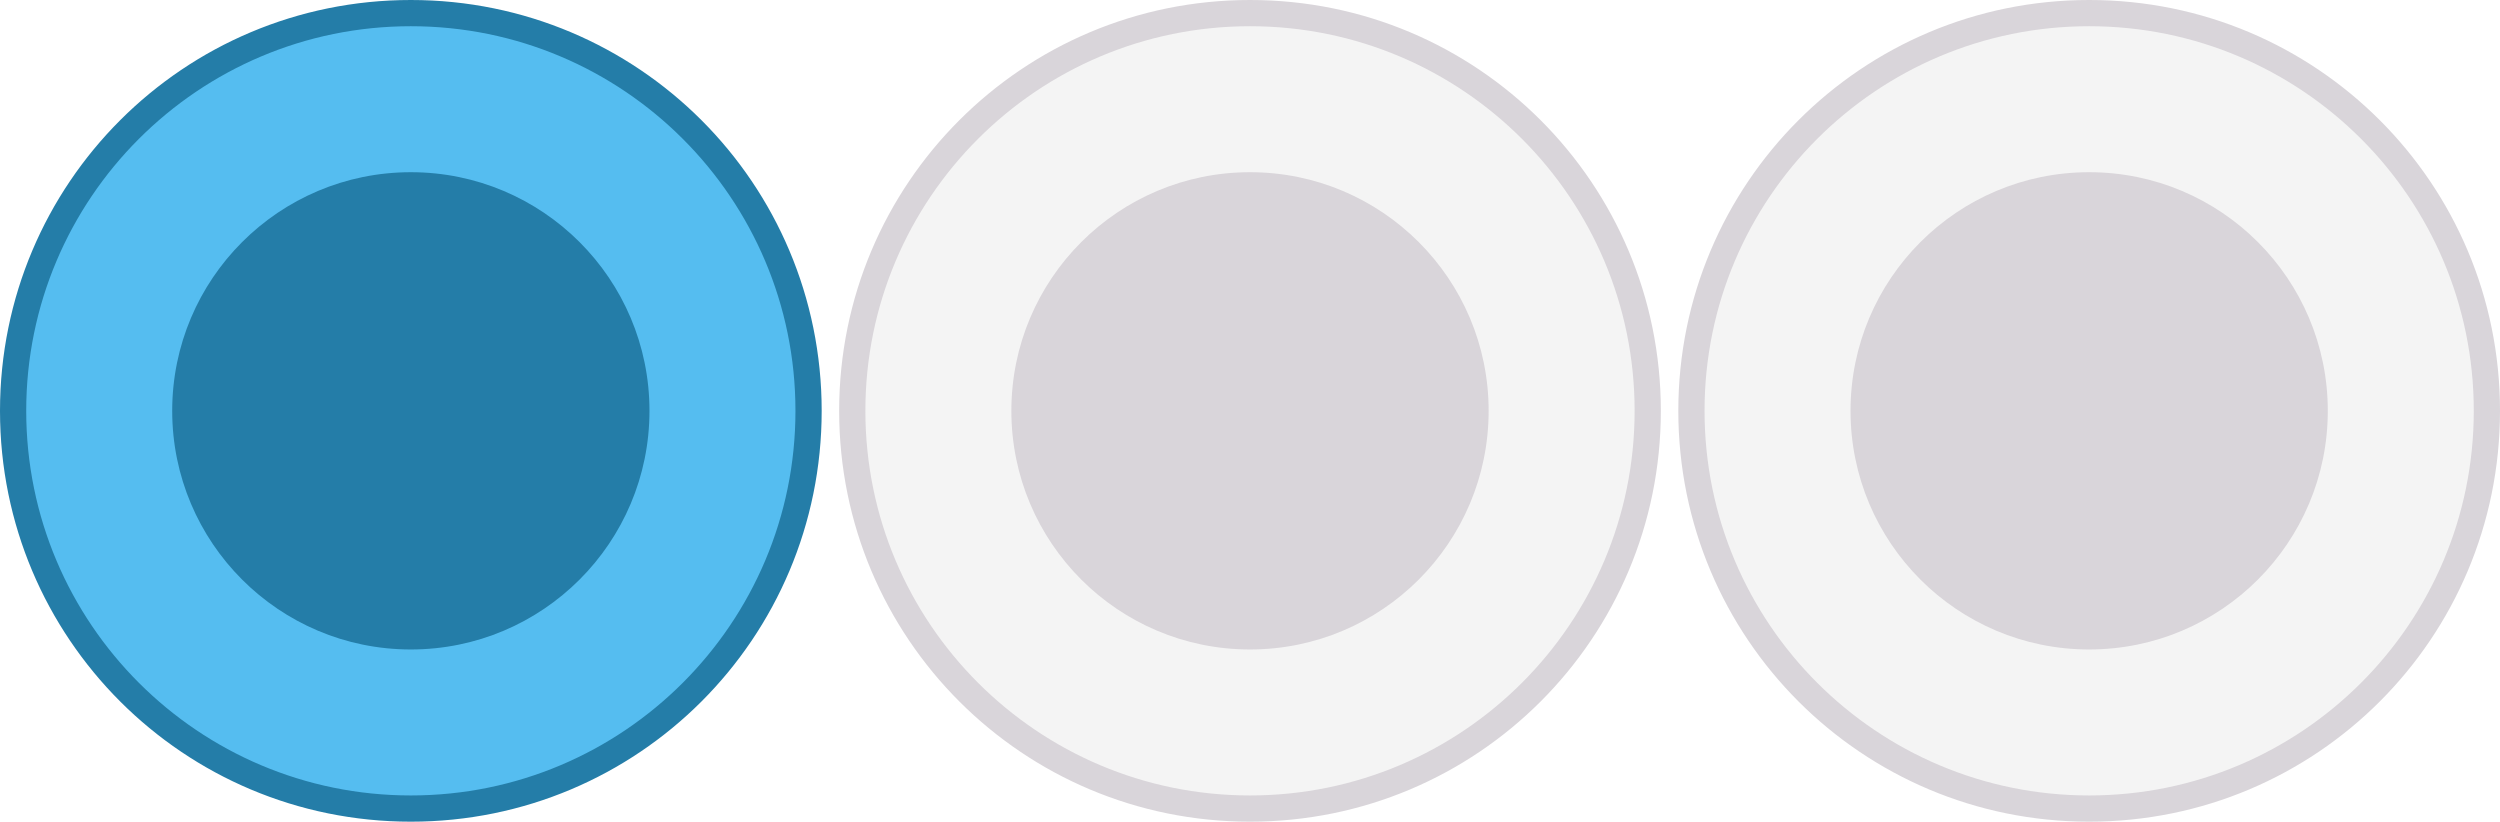
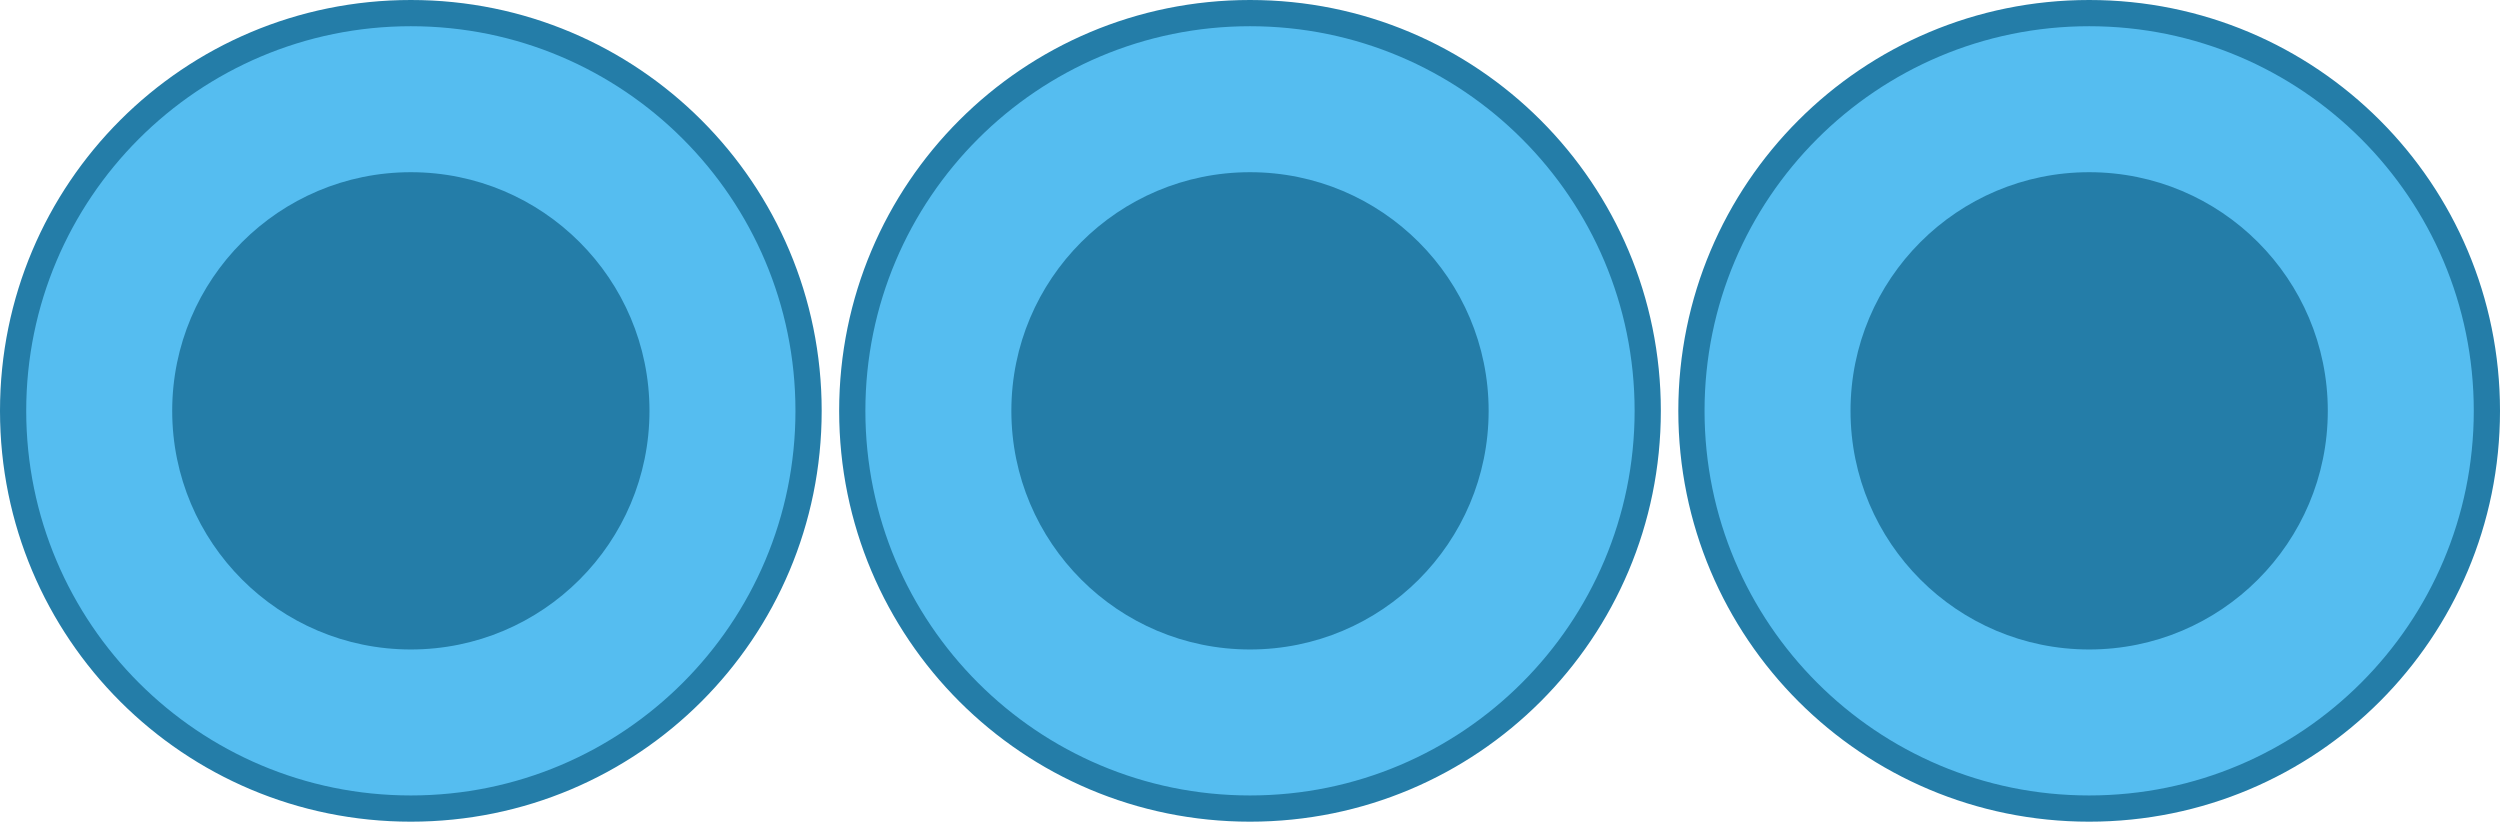
<svg xmlns="http://www.w3.org/2000/svg" width="286" height="94" viewBox="0 0 286 94" fill="none">
  <path d="M47 92.5C21.9 92.5 1.5 72.1 1.5 47C1.5 21.9 21.9 1.5 47 1.5C72.1 1.5 92.5 21.9 92.5 47C92.5 72.1 72.1 92.5 47 92.5Z" fill="#55BDF0" />
  <path d="M47 3C71.3 3 91 22.7 91 47C91 71.3 71.3 91 47 91C22.7 91 3 71.3 3 47C3 22.7 22.7 3 47 3ZM47 0C21 0 0 21 0 47C0 73 21 94 47 94C73 94 94 73 94 47C94 21 73 0 47 0Z" fill="#247DA8" />
  <path d="M47 74.3C62.078 74.3 74.3 62.077 74.3 47C74.3 31.923 62.078 19.7 47 19.7C31.923 19.7 19.7 31.923 19.7 47C19.7 62.077 31.923 74.3 47 74.3Z" fill="#247DA8" />
-   <path d="M239 92.5C213.9 92.5 193.5 72.1 193.5 47C193.5 21.9 213.9 1.5 239 1.5C264.1 1.5 284.5 21.9 284.5 47C284.5 72.1 264.1 92.5 239 92.5Z" fill="#F4F4F4" />
-   <path d="M239 3C263.3 3 283 22.7 283 47C283 71.3 263.3 91 239 91C214.7 91 195 71.3 195 47C195 22.7 214.7 3 239 3ZM239 0C213 0 192 21 192 47C192 73 213 94 239 94C265 94 286 73 286 47C286 21 265 0 239 0Z" fill="#D9D5DA" />
-   <path d="M239 74.3C254.078 74.3 266.3 62.077 266.3 47C266.3 31.923 254.078 19.7 239 19.7C223.923 19.7 211.7 31.923 211.7 47C211.7 62.077 223.923 74.3 239 74.3Z" fill="#D9D5DA" />
-   <path d="M143 92.5C117.9 92.5 97.5 72.1 97.5 47C97.5 21.9 117.9 1.5 143 1.5C168.1 1.5 188.5 21.9 188.5 47C188.5 72.1 168.1 92.5 143 92.5Z" fill="#F4F4F4" />
-   <path d="M143 3C167.3 3 187 22.7 187 47C187 71.3 167.3 91 143 91C118.7 91 99 71.3 99 47C99 22.7 118.7 3 143 3ZM143 0C117 0 96 21 96 47C96 73 117 94 143 94C169 94 190 73 190 47C190 21 169 0 143 0Z" fill="#D9D5DA" />
-   <path d="M143 74.3C158.078 74.3 170.3 62.077 170.3 47C170.3 31.923 158.078 19.7 143 19.7C127.923 19.7 115.7 31.923 115.7 47C115.7 62.077 127.923 74.3 143 74.3Z" fill="#D9D5DA" />
+   <path d="M239 92.5C213.9 92.5 193.5 72.1 193.5 47C193.5 21.9 213.9 1.5 239 1.5C264.1 1.5 284.5 21.9 284.5 47C284.5 72.1 264.1 92.5 239 92.5Z" fill="#55BDF0" />
+   <path d="M239 3C263.3 3 283 22.7 283 47C283 71.3 263.3 91 239 91C214.7 91 195 71.3 195 47C195 22.7 214.7 3 239 3ZM239 0C213 0 192 21 192 47C192 73 213 94 239 94C265 94 286 73 286 47C286 21 265 0 239 0Z" fill="#247DA8" />
+   <path d="M239 74.3C254.078 74.3 266.3 62.077 266.3 47C266.3 31.923 254.078 19.7 239 19.7C223.923 19.7 211.7 31.923 211.7 47C211.7 62.077 223.923 74.3 239 74.3Z" fill="#247DA8" />
+   <path d="M143 92.5C117.9 92.5 97.5 72.1 97.5 47C97.5 21.9 117.9 1.5 143 1.5C168.1 1.5 188.5 21.9 188.5 47C188.5 72.1 168.1 92.5 143 92.5Z" fill="#55BDF0" />
+   <path d="M143 3C167.3 3 187 22.7 187 47C187 71.3 167.3 91 143 91C118.7 91 99 71.3 99 47C99 22.7 118.7 3 143 3ZM143 0C117 0 96 21 96 47C96 73 117 94 143 94C169 94 190 73 190 47C190 21 169 0 143 0Z" fill="#247DA8" />
+   <path d="M143 74.3C158.078 74.3 170.3 62.077 170.3 47C170.3 31.923 158.078 19.7 143 19.7C127.923 19.7 115.7 31.923 115.7 47C115.7 62.077 127.923 74.3 143 74.3Z" fill="#247DA8" />
</svg>
